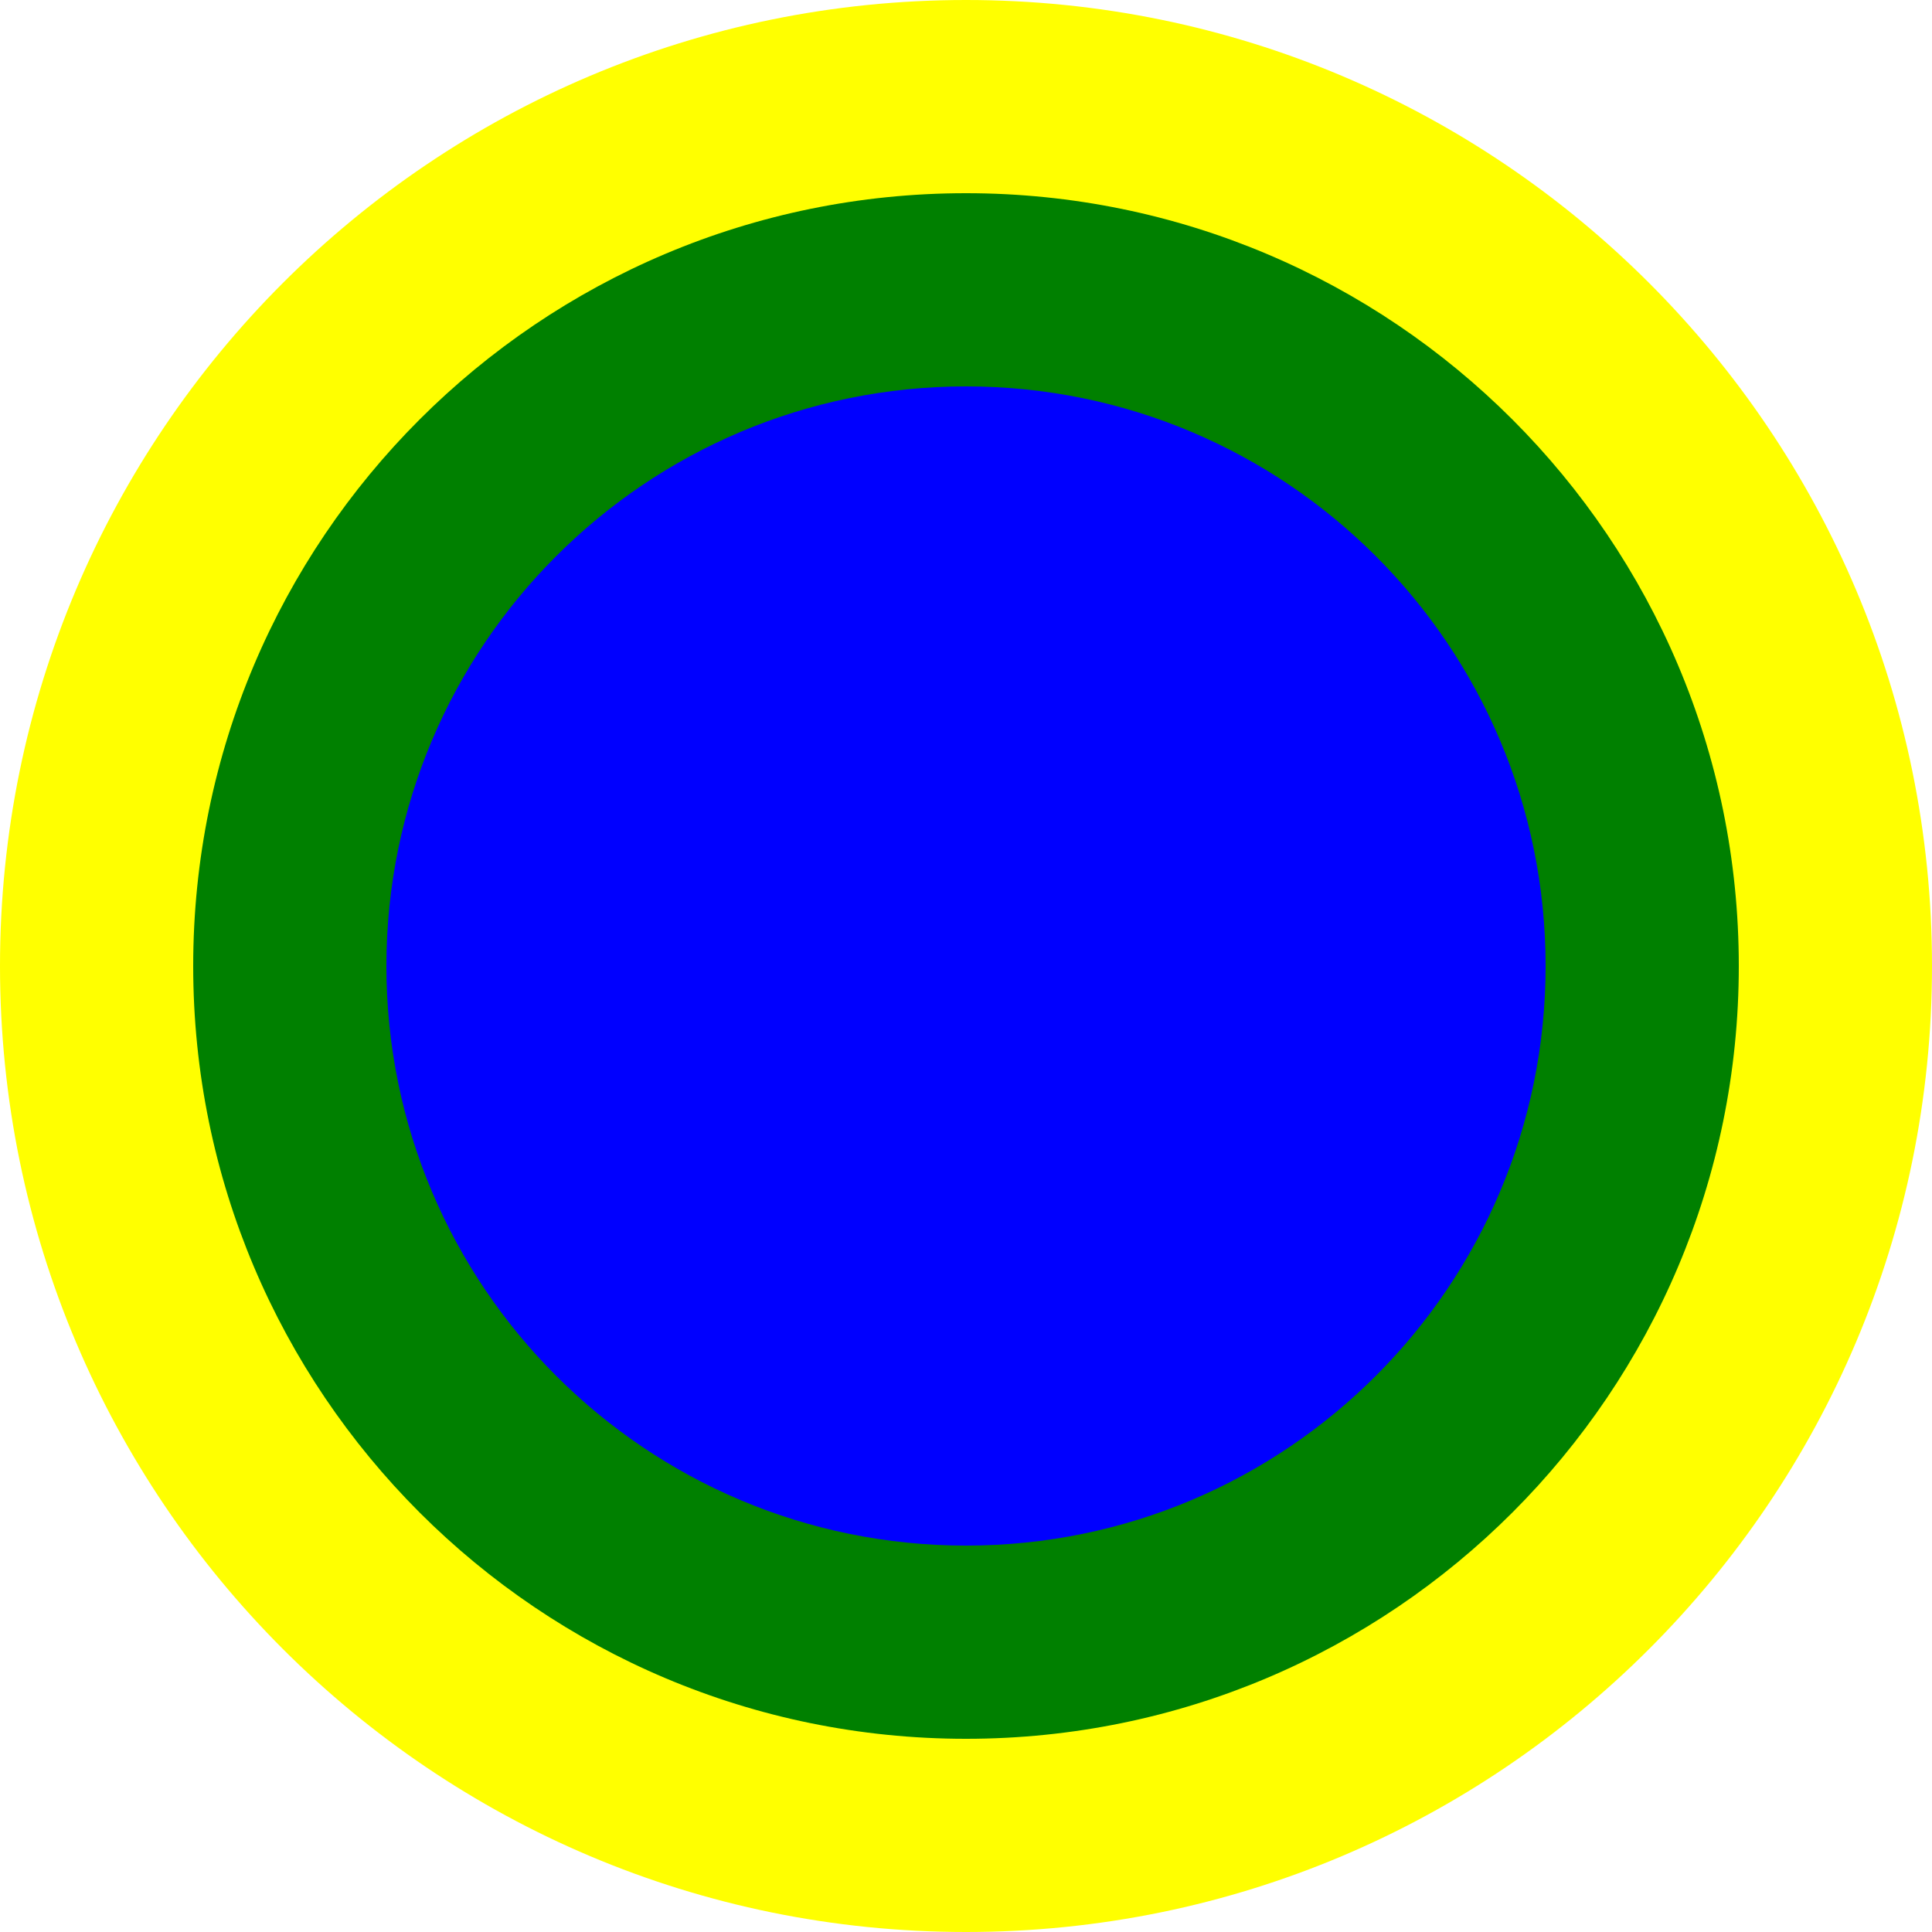
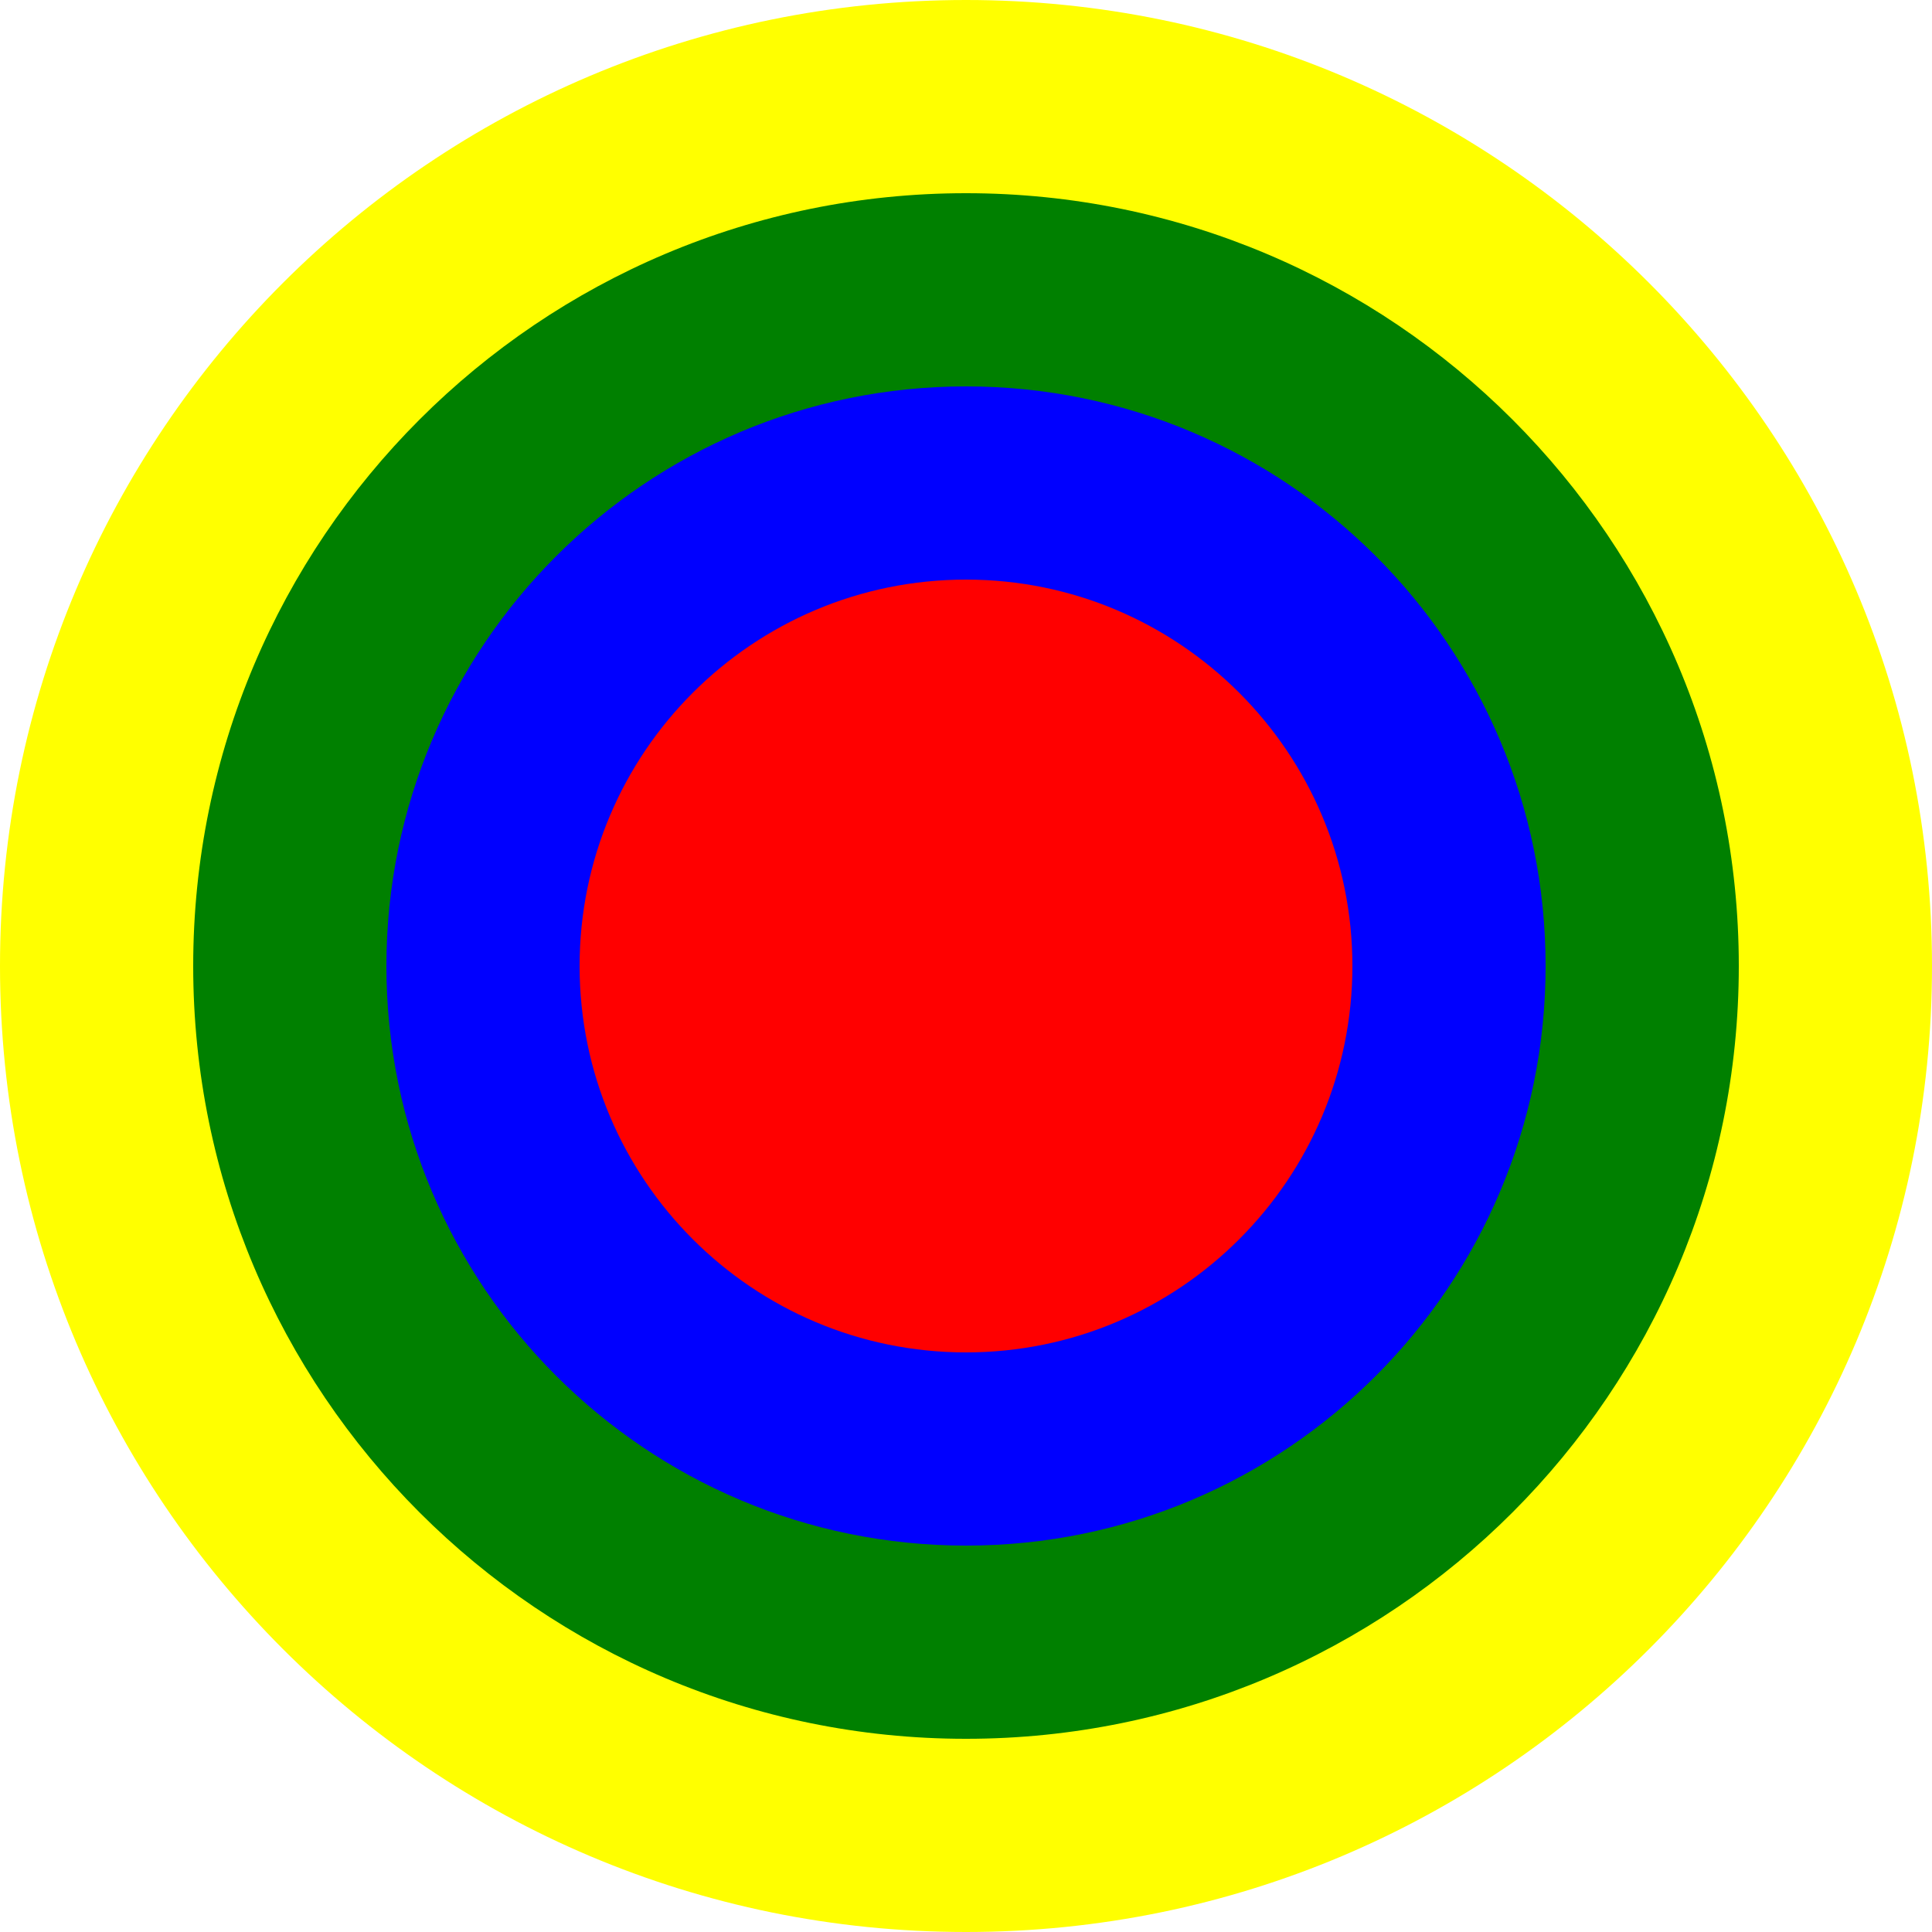
<svg xmlns="http://www.w3.org/2000/svg" width="1000" height="1000">
  <circle fill="yellow" r="500" stroke="none" cx="500" cy="500" />
  <circle fill="green" r="400" stroke="none" cx="500" cy="500" />
  <circle fill="blue" r="300" stroke="none" cx="500" cy="500" />
+   <circle fill="red" stroke="none" cx="500" cy="500" r="200" />
</svg>
